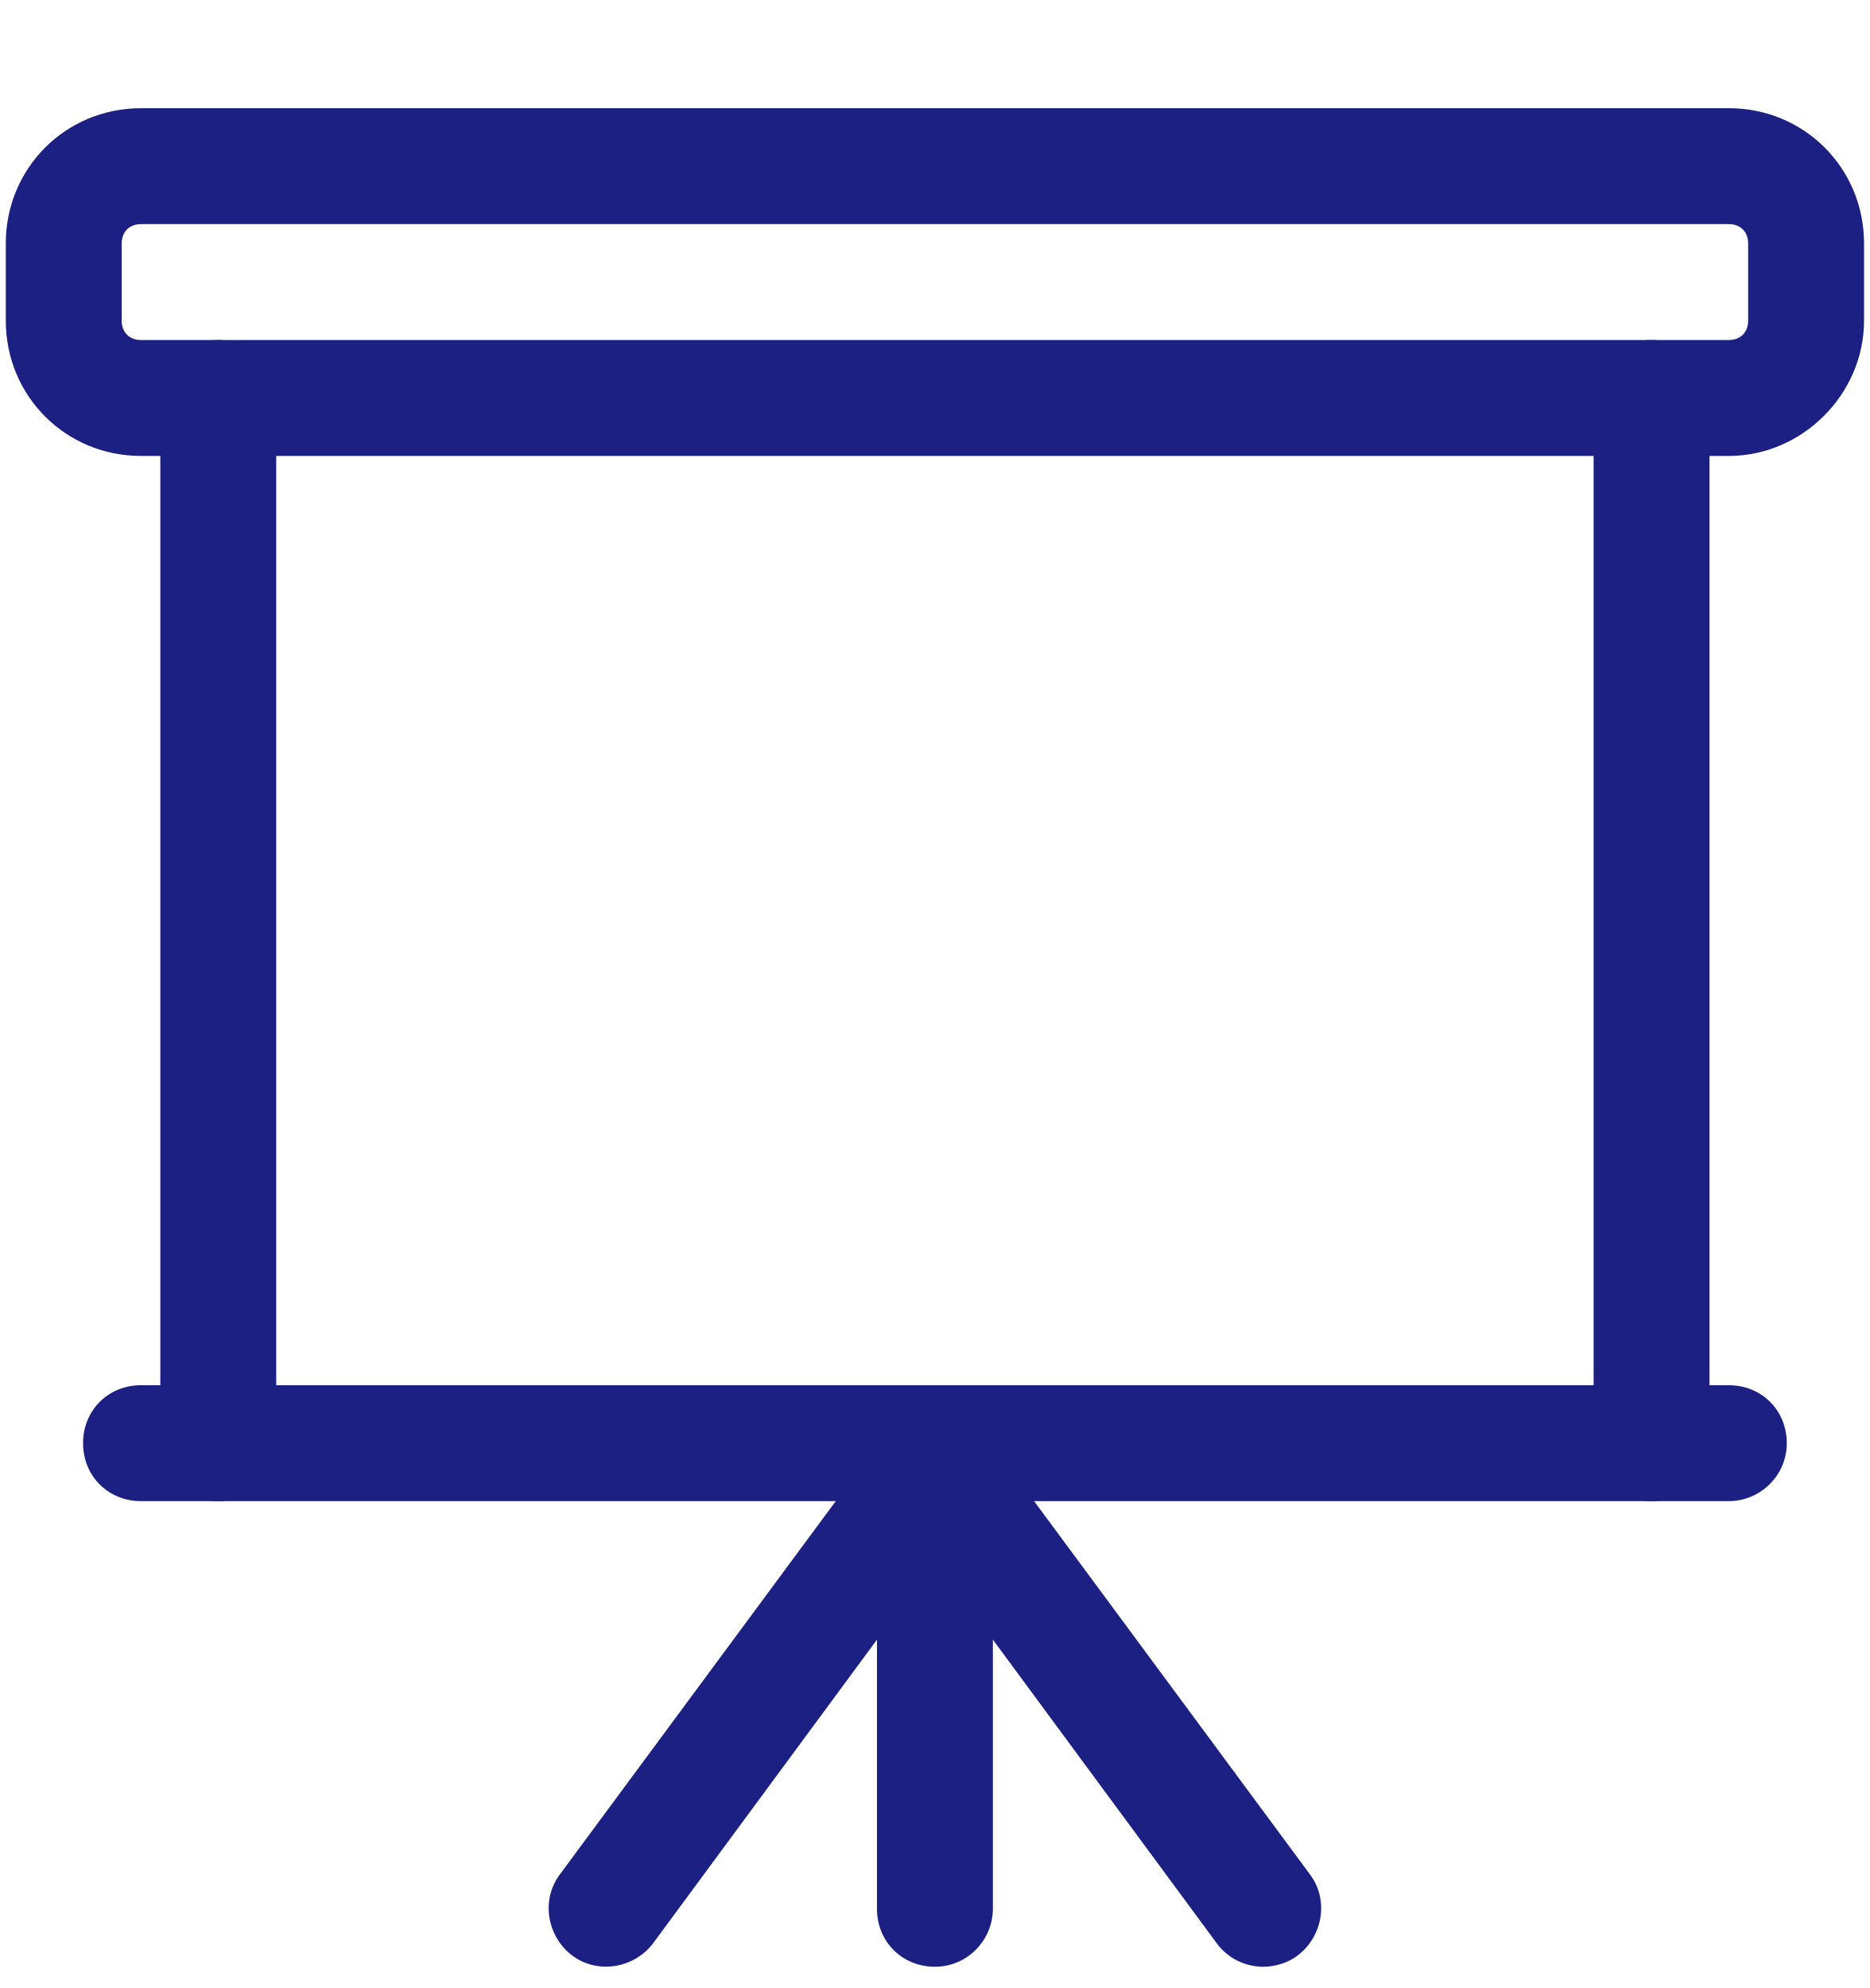
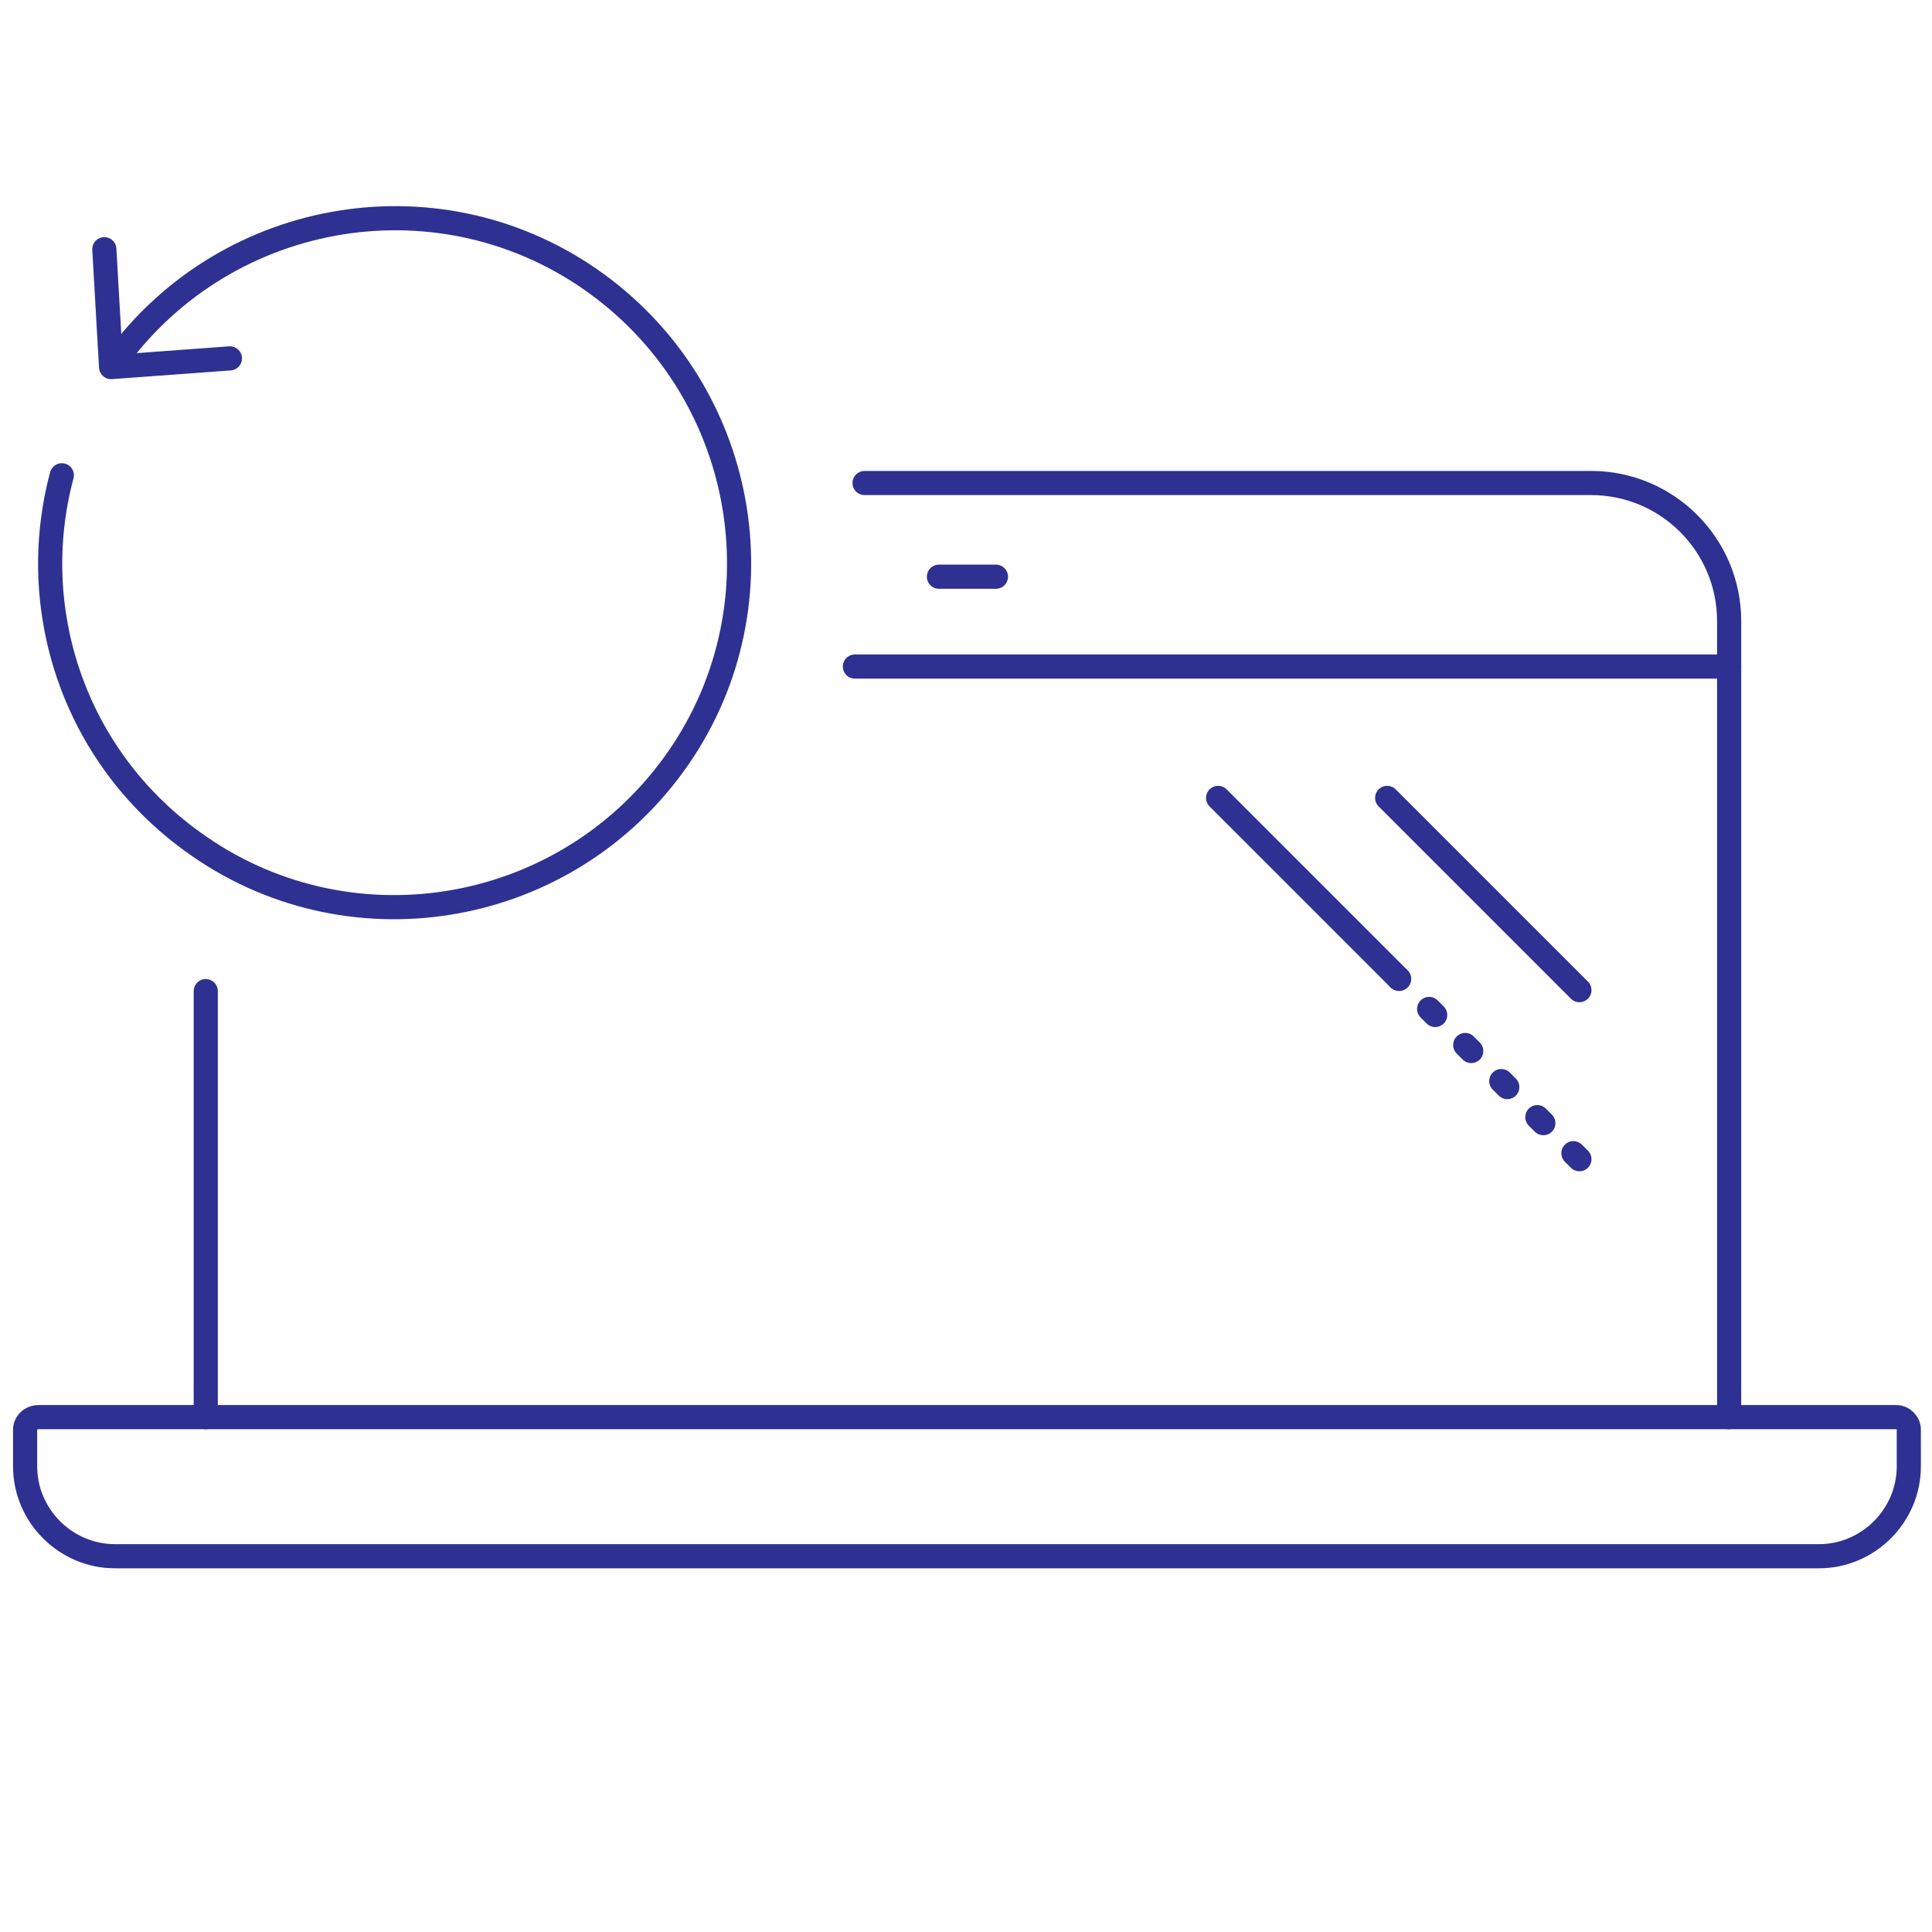
- <svg xmlns="http://www.w3.org/2000/svg" xmlns:xlink="http://www.w3.org/1999/xlink" version="1.1" id="Layer_1" x="0px" y="0px" viewBox="0 0 96.8 102.9" style="enable-background:new 0 0 96.8 102.9;" xml:space="preserve">
+ <svg xmlns="http://www.w3.org/2000/svg" version="1.1" id="Layer_1" x="0px" y="0px" viewBox="0 0 200 200" style="enable-background:new 0 0 200 200;" xml:space="preserve">
  <style type="text/css">
- 	.st0{fill:#1B2082;}
- 	.st1{clip-path:url(#SVGID_00000179636605285858053190000008890196304556172450_);fill:#1B2082;}
+ 	.st0{fill:none;stroke:#2E3192;stroke-width:2.5;stroke-linecap:round;stroke-linejoin:round;stroke-miterlimit:10;}
+ 	
+ 		.st1{fill:none;stroke:#2E3192;stroke-width:2.5;stroke-linecap:round;stroke-linejoin:round;stroke-miterlimit:10;stroke-dasharray:0.88,4.399;}
</style>
-   <g>
-     <path class="st0" d="M89.5,23.6H7.3c-3.9,0-7-3.1-7-7v-4c0-3.9,3.1-7,7-7h82.2c3.9,0,7,3.1,7,7v4C96.5,20.4,93.3,23.6,89.5,23.6   L89.5,23.6z M7.3,11.6c-0.6,0-1,0.4-1,1v4c0,0.6,0.4,1,1,1h82.2c0.6,0,1-0.4,1-1v-4c0-0.6-0.4-1-1-1H7.3z M7.3,11.6" />
-     <path class="st0" d="M89.5,77.7H7.3c-1.7,0-3-1.3-3-3c0-1.7,1.3-3,3-3h82.2c1.7,0,3,1.3,3,3C92.5,76.4,91.1,77.7,89.5,77.7   L89.5,77.7z M89.5,77.7" />
-     <g>
-       <defs>
-         <rect id="SVGID_1_" x="0.3" y="5.6" width="96.2" height="96.2" />
-       </defs>
-       <clipPath id="SVGID_00000132779729601678870550000002251745440196697277_">
-         <use xlink:href="#SVGID_1_" style="overflow:visible;" />
-       </clipPath>
-       <path style="clip-path:url(#SVGID_00000132779729601678870550000002251745440196697277_);fill:#1B2082;" d="M48.4,101.8    c-1.7,0-3-1.3-3-3v-23c0-1.7,1.3-3,3-3s3,1.3,3,3v23C51.4,100.4,50.1,101.8,48.4,101.8L48.4,101.8z M48.4,101.8" />
-       <path style="clip-path:url(#SVGID_00000132779729601678870550000002251745440196697277_);fill:#1B2082;" d="M65.4,101.8    c-0.9,0-1.8-0.4-2.4-1.2L48.4,80.8l-14.6,19.8c-1,1.3-2.9,1.6-4.2,0.6c-1.3-1-1.6-2.9-0.6-4.2l17-23c1.1-1.5,3.7-1.5,4.8,0l17,23    c1,1.3,0.7,3.2-0.6,4.2C66.7,101.6,66,101.8,65.4,101.8L65.4,101.8z M65.4,101.8" />
-     </g>
-     <path class="st0" d="M85.5,77.7c-1.7,0-3-1.3-3-3V20.6c0-1.7,1.3-3,3-3c1.7,0,3,1.3,3,3v54.1C88.5,76.4,87.1,77.7,85.5,77.7   L85.5,77.7z M85.5,77.7" />
-     <path class="st0" d="M11.3,77.7c-1.7,0-3-1.3-3-3V20.6c0-1.7,1.3-3,3-3c1.7,0,3,1.3,3,3v54.1C14.3,76.4,13,77.7,11.3,77.7   L11.3,77.7z M11.3,77.7" />
-   </g>
+   <path class="st0" d="M89.5,50h75.2c7.9,0,14.3,6.4,14.3,14.3v82.4" />
+   <line class="st0" x1="21.3" y1="146.7" x2="21.3" y2="102.6" />
+   <path class="st0" d="M4,146.7l192.3,0c0.7,0,1.3,0.6,1.3,1.3v3.8c0,5.1-4.2,9.3-9.3,9.3H11.9c-5.1,0-9.3-4.2-9.3-9.3l0-3.8  C2.6,147.3,3.2,146.7,4,146.7z" />
+   <line class="st0" x1="97.2" y1="59.7" x2="103.1" y2="59.7" />
+   <line class="st0" x1="88.5" y1="69" x2="179" y2="69" />
+   <line class="st0" x1="163.5" y1="102.5" x2="143.6" y2="82.6" />
+   <line class="st0" x1="144.8" y1="101.3" x2="126.1" y2="82.6" />
+   <line class="st1" x1="163.5" y1="120" x2="144.8" y2="101.3" />
+   <path class="st0" d="M6.4,49.2C2.7,63,7.6,78.2,19.9,87.1c15.9,11.6,38.2,8,49.8-7.9c11.6-15.9,8-38.2-7.9-49.8  c-15.9-11.6-38.2-8-49.8,7.9c-0.1,0.2-0.3,0.4-0.4,0.6" />
+   <polyline class="st0" points="23.8,37.1 11.5,38 10.8,25.8 " />
</svg>
